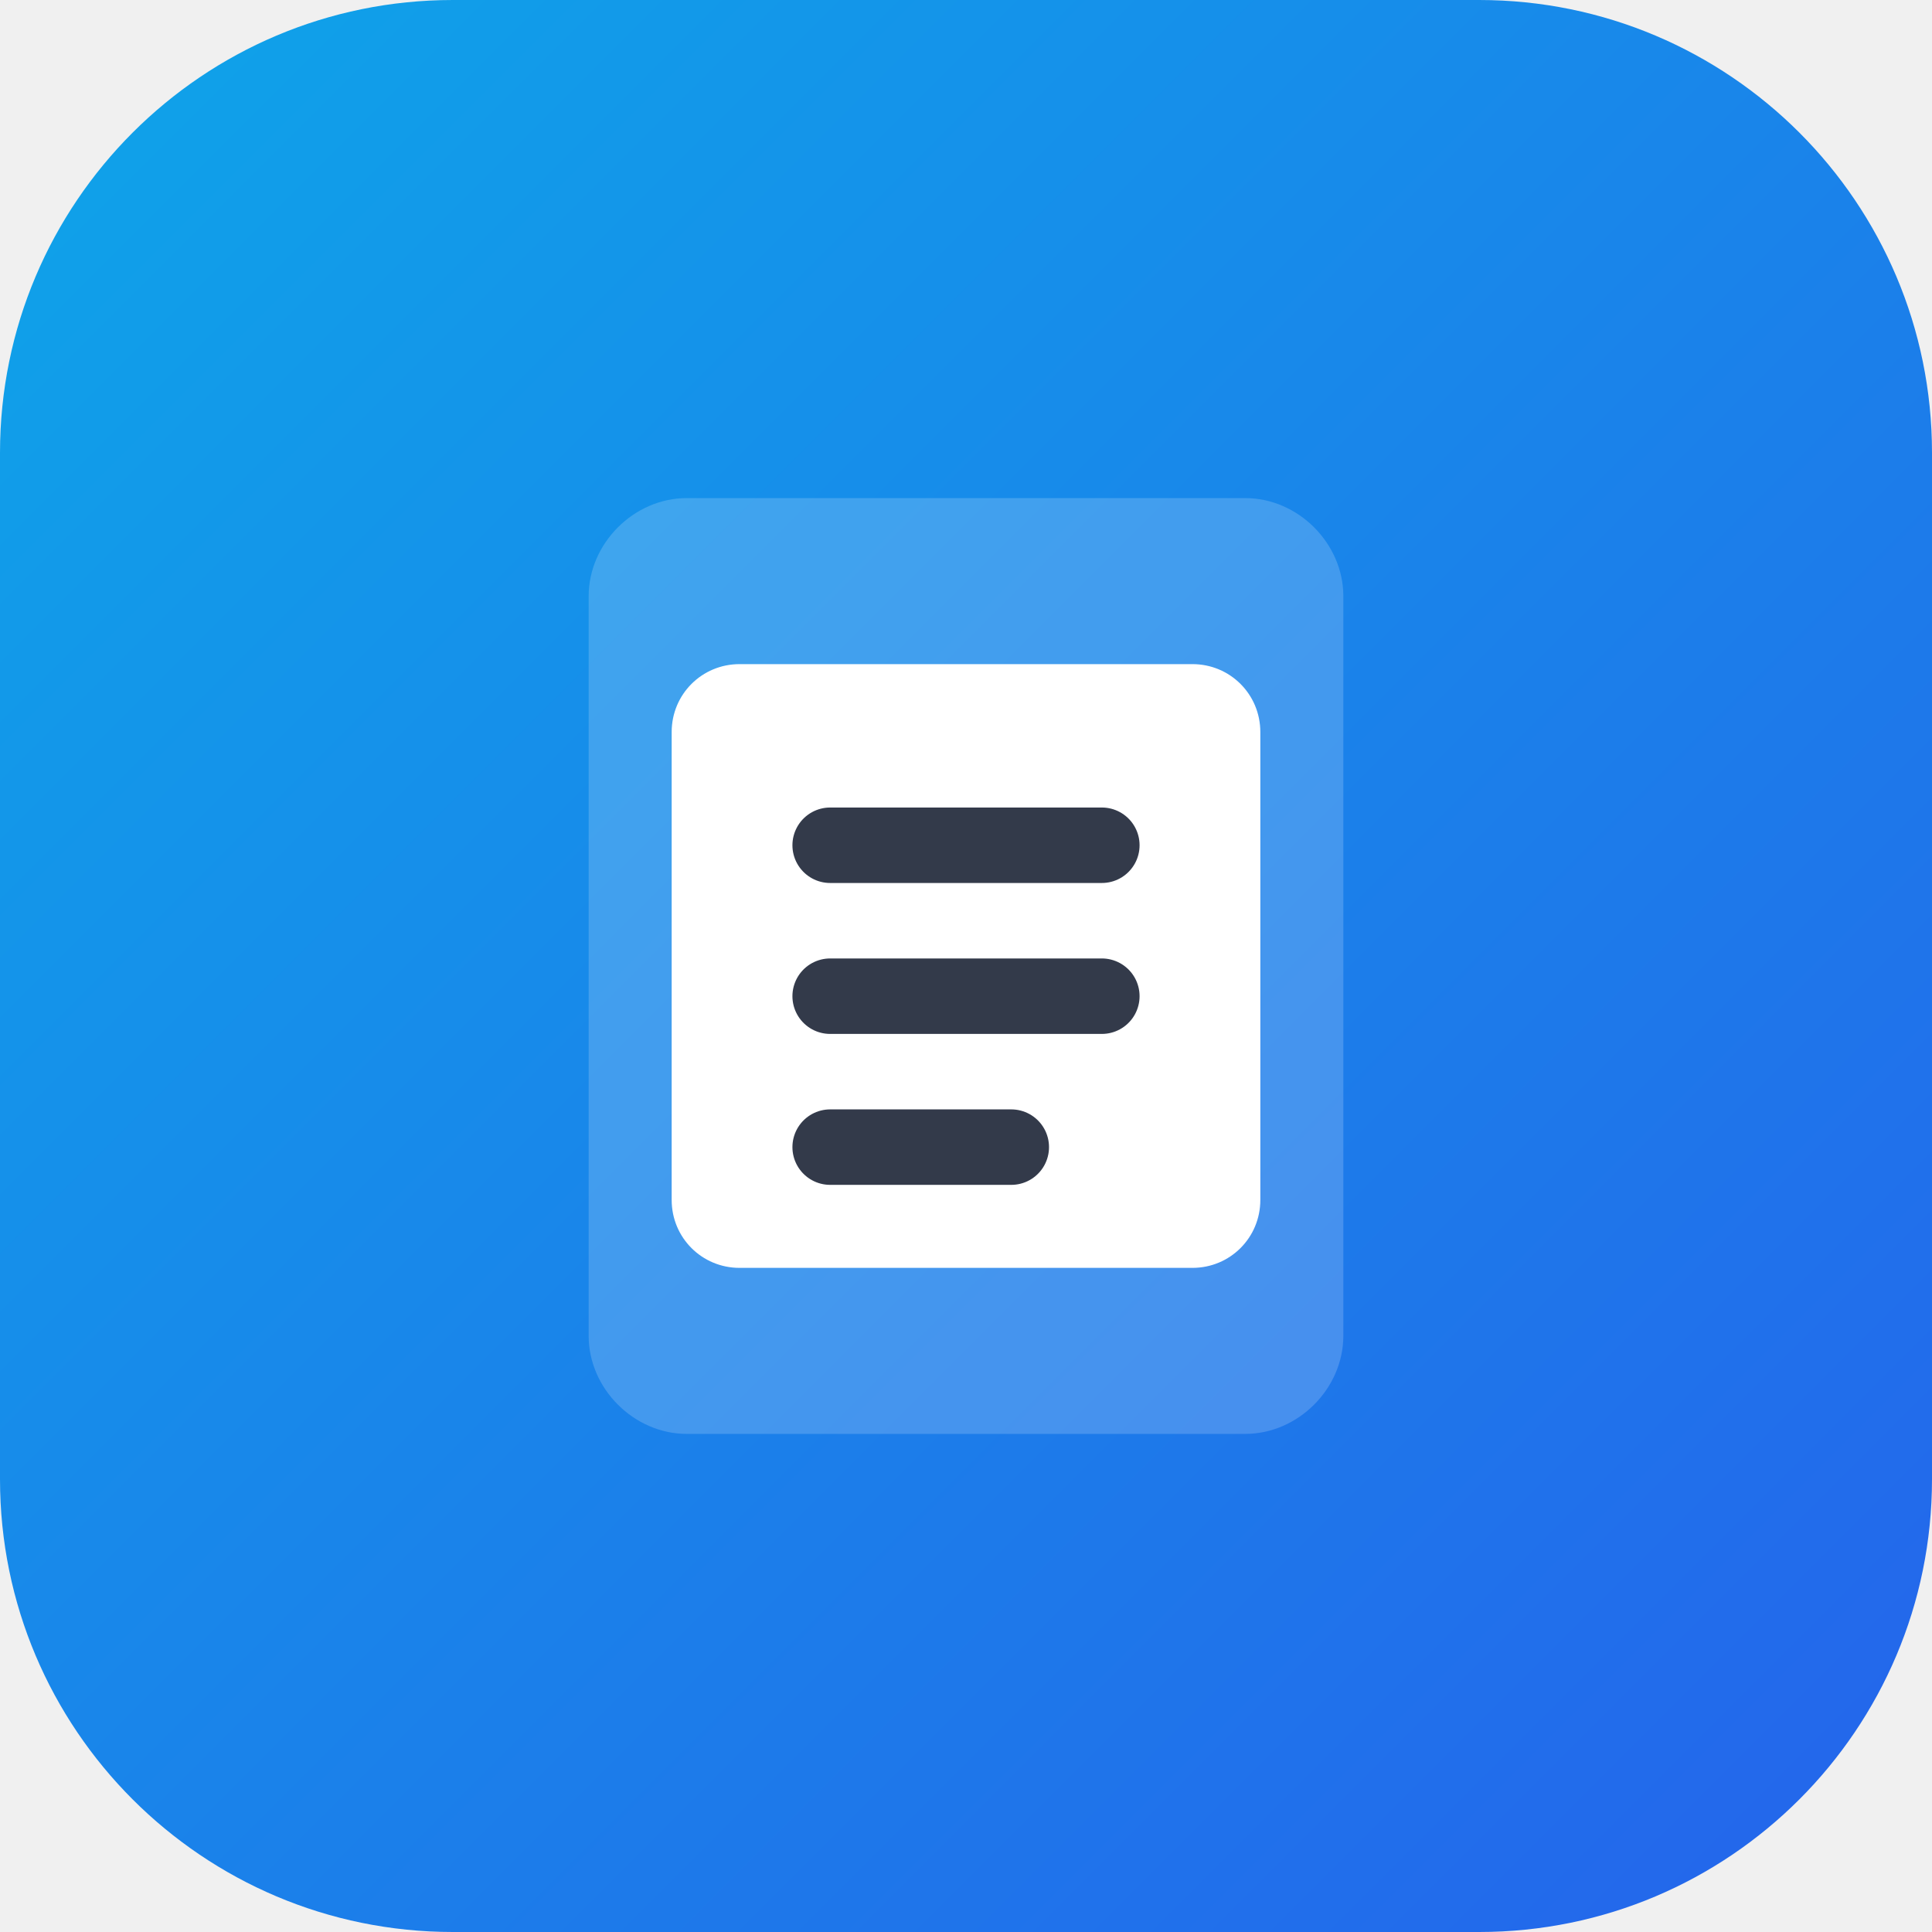
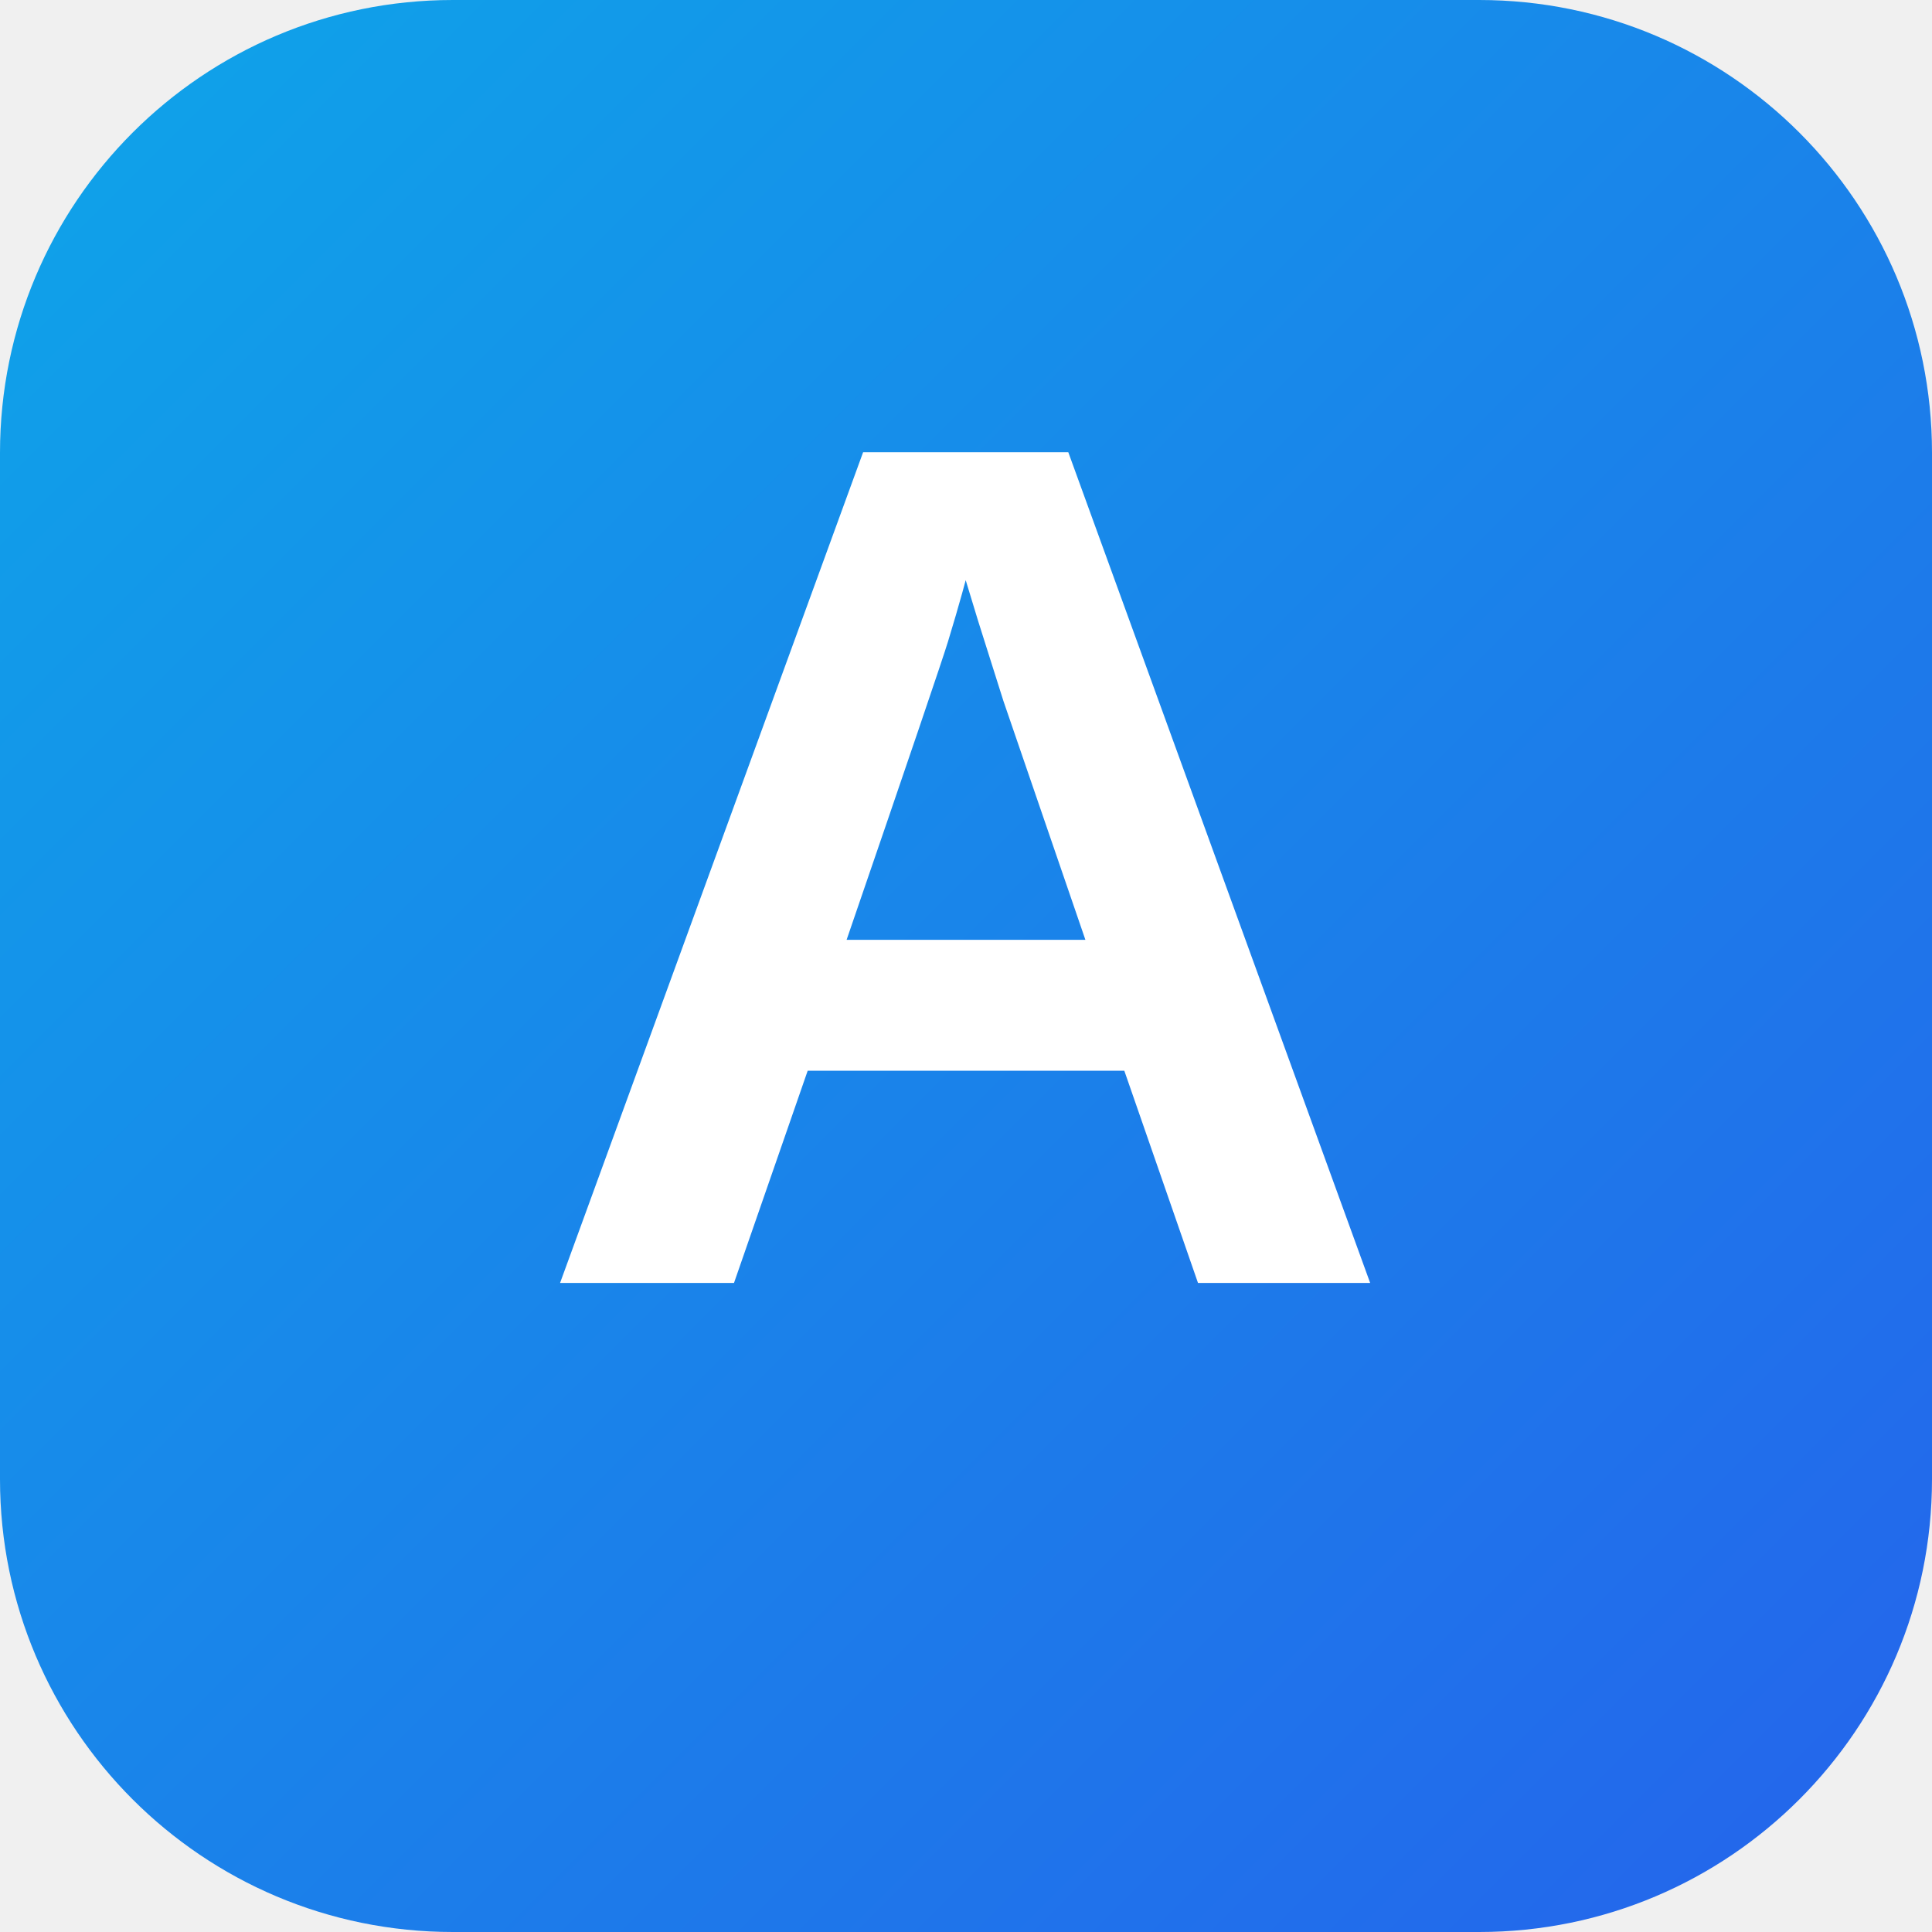
<svg xmlns="http://www.w3.org/2000/svg" viewBox="0 0 512 512">
  <defs>
    <linearGradient id="g" x1="0" y1="0" x2="1" y2="1">
      <stop offset="0" stop-color="#0ea5e9" />
      <stop offset="1" stop-color="#2563eb" />
    </linearGradient>
  </defs>
  <rect width="512" height="512" rx="120" fill="url(#g)" />
-   <path d="M156 354V158c0-14 12-26 26-26h148c14 0 26 12 26 26v196c0 14-12 26-26 26H182c-14 0-26-12-26-26z" fill="rgba(255,255,255,0.18)" />
-   <path d="M196 176h120c10 0 18 8 18 18v124c0 10-8 18-18 18H196c-10 0-18-8-18-18V194c0-10 8-18 18-18z" fill="#ffffff" />
-   <path d="M220 224h72M220 264h72M220 304h48" stroke="#0f172a" stroke-width="20" stroke-linecap="round" opacity="0.85" />
+   <text x="256" y="340" text-anchor="middle" font-family="Arial, Helvetica, sans-serif" font-weight="bold" font-size="320" fill="#ffffff">A</text>
</svg>
